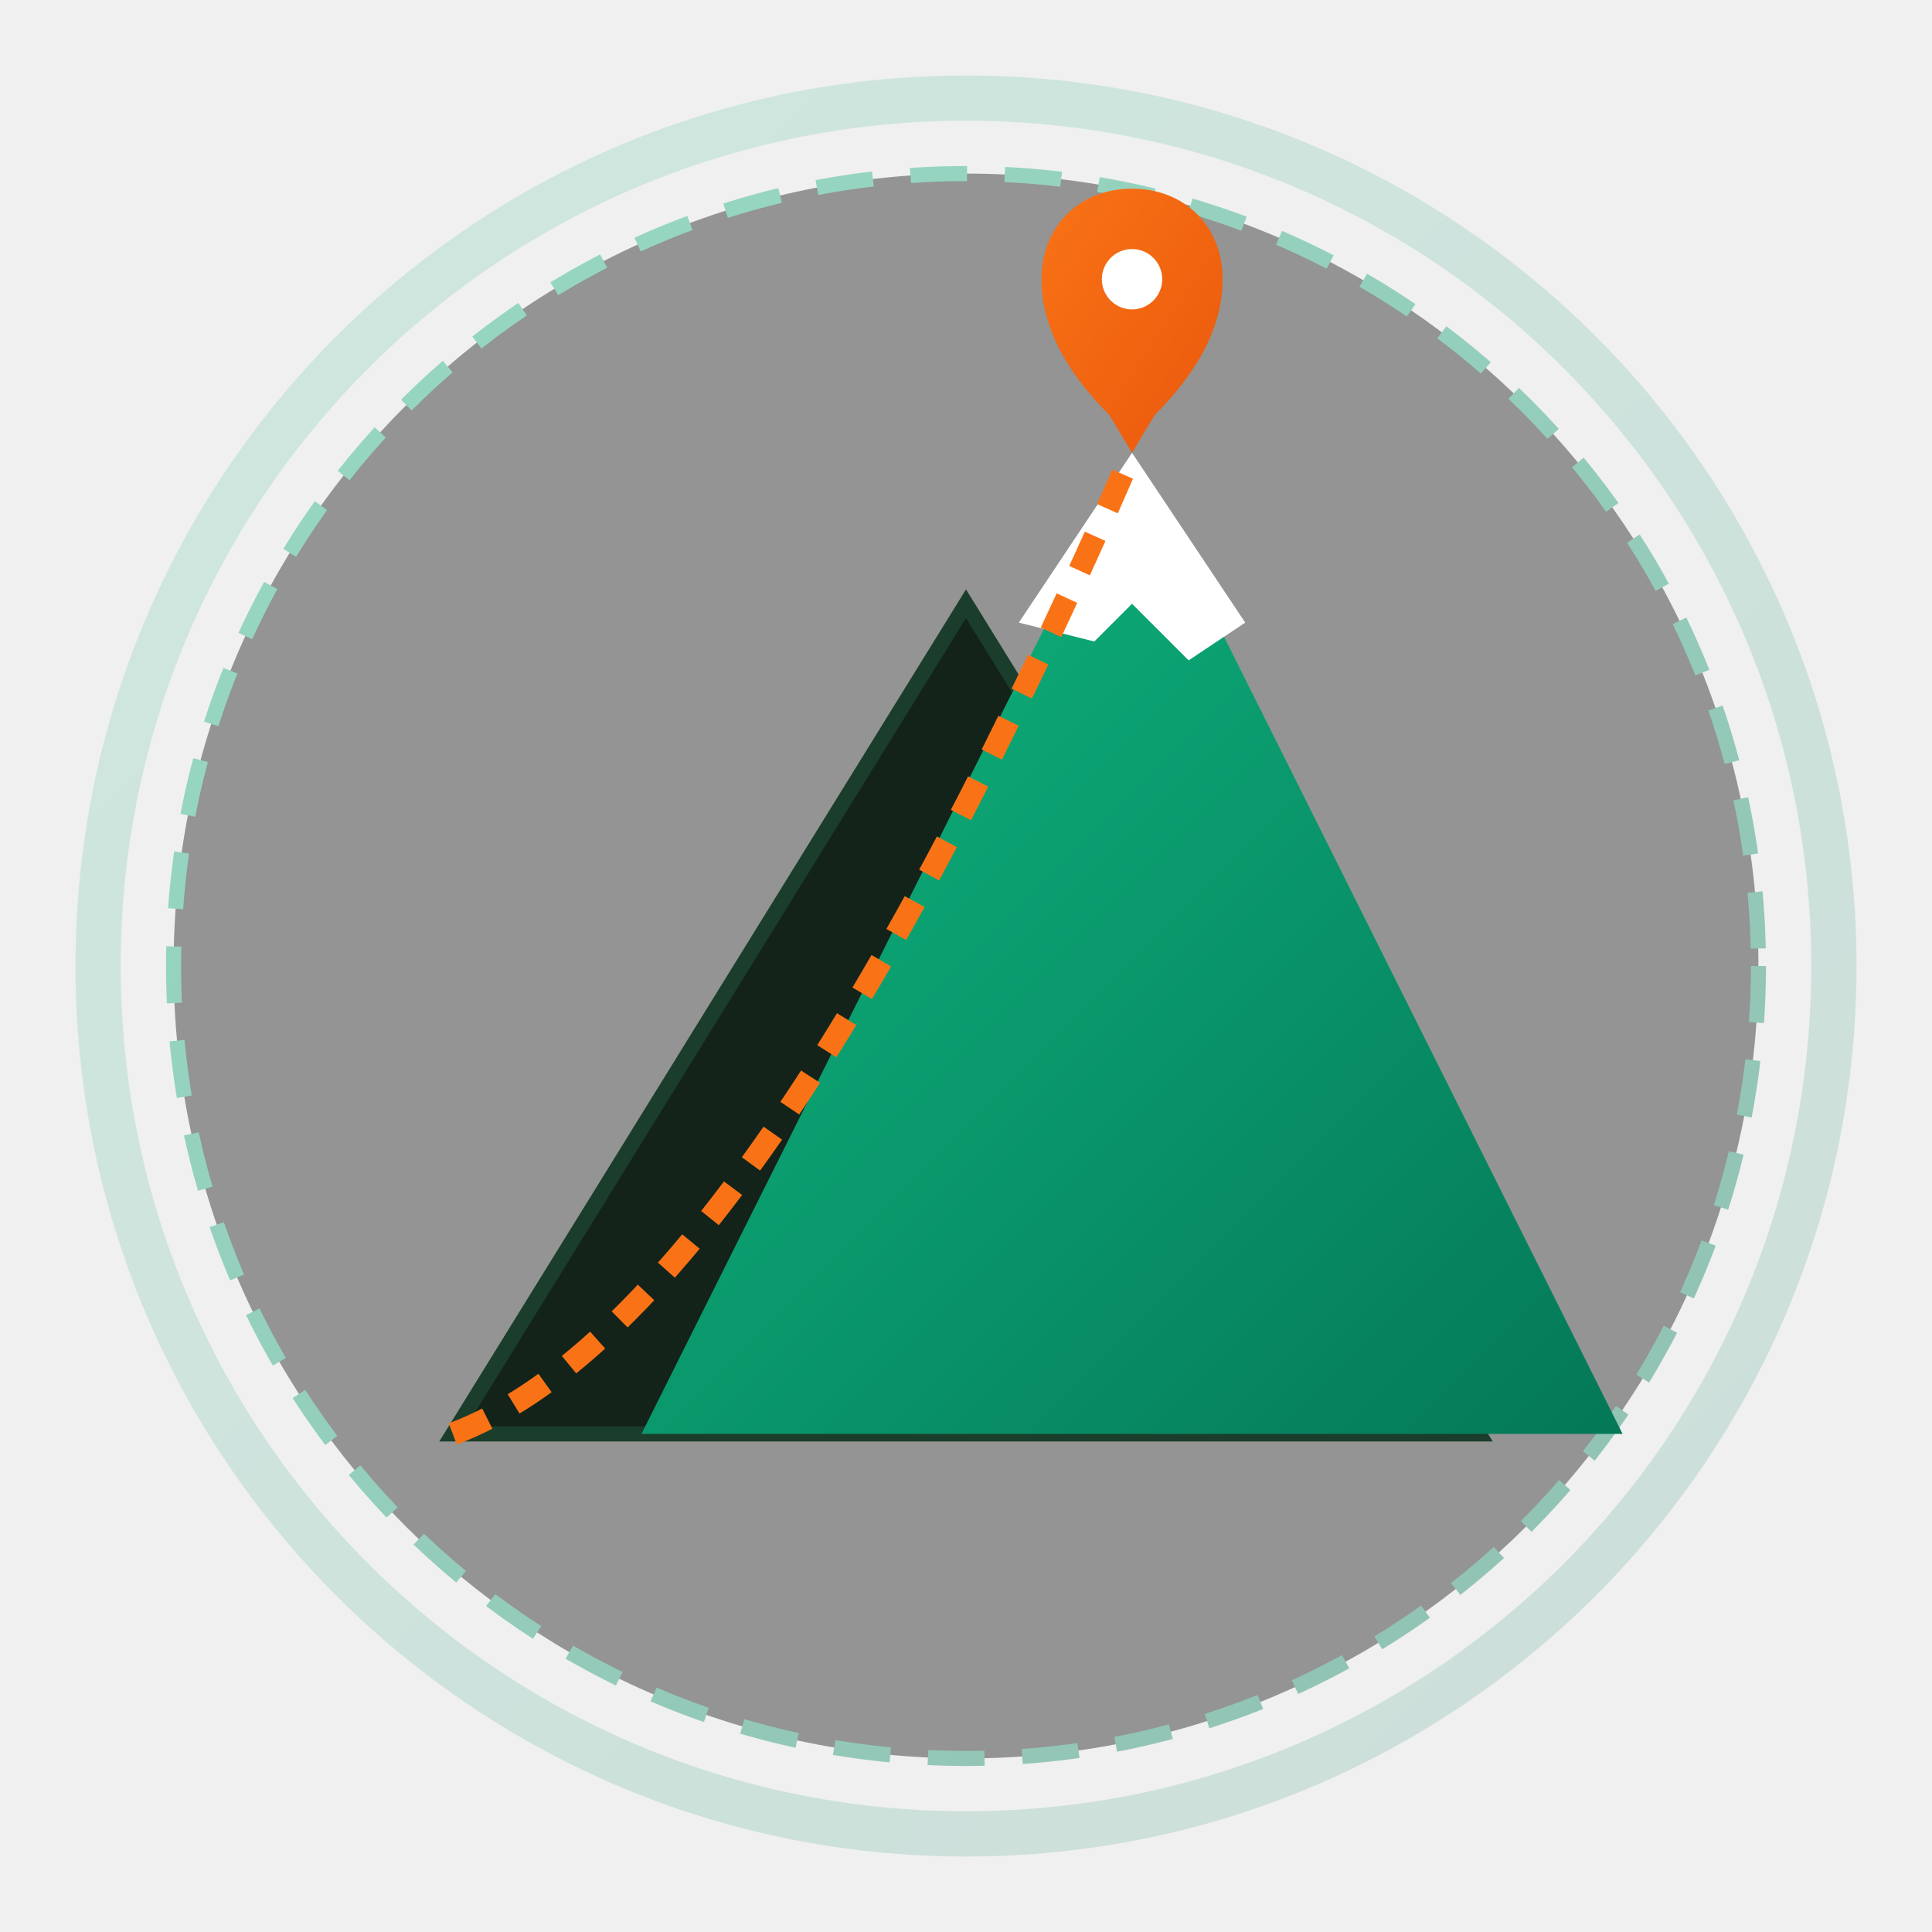
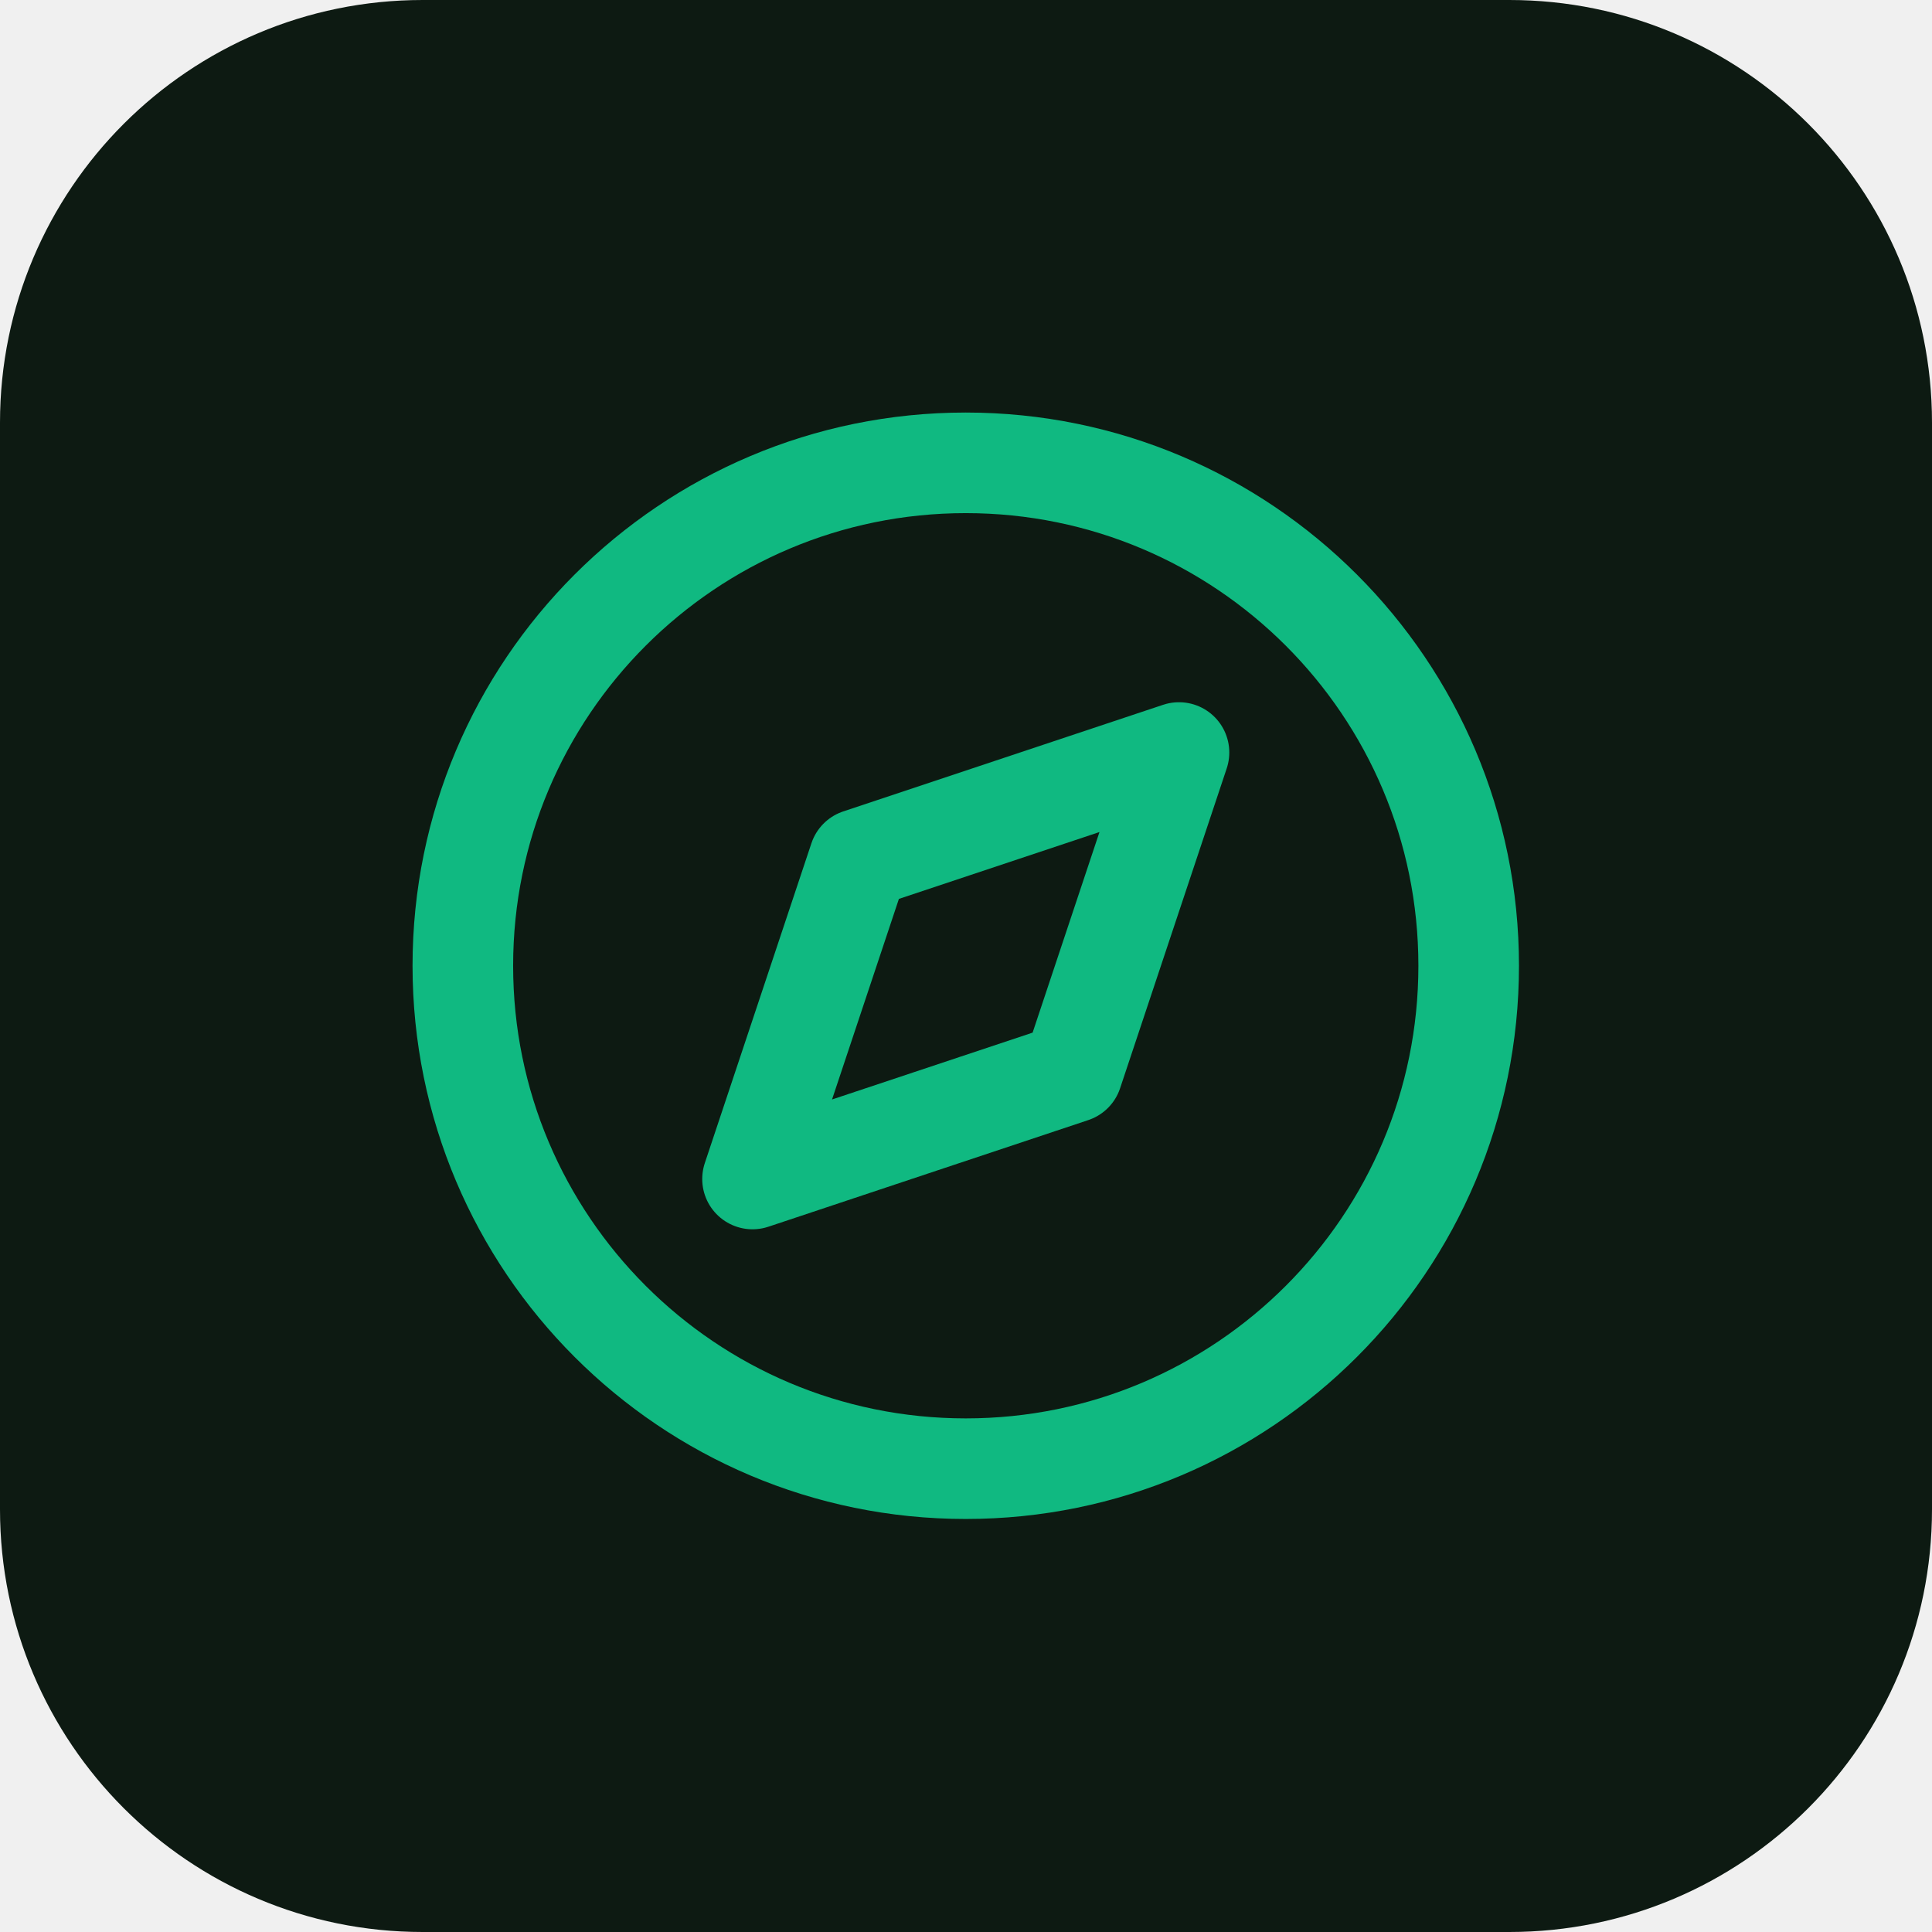
- <svg xmlns="http://www.w3.org/2000/svg" viewBox="0 0 512 512" width="100%" height="100%">
-   <defs>
-     <linearGradient id="emeraldGrad" x1="0%" y1="0%" x2="100%" y2="100%">
-       <stop offset="0%" stop-color="#10b981" />
-       <stop offset="100%" stop-color="#047857" />
-     </linearGradient>
-     <linearGradient id="orangeGrad" x1="0%" y1="0%" x2="100%" y2="100%">
-       <stop offset="0%" stop-color="#f97316" />
-       <stop offset="100%" stop-color="#ea580c" />
-     </linearGradient>
-   </defs>
-   <circle cx="256" cy="256" r="230" fill="none" stroke="url(#emeraldGrad)" stroke-width="12" opacity="0.15" />
-   <circle cx="256" cy="256" r="210" fill="#070a08" stroke="url(#emeraldGrad)" stroke-width="4" stroke-dasharray="15 10" opacity="0.4" />
-   <polygon points="120,380 392,380 256,160" fill="#13231a" stroke="#1b3d2b" stroke-width="4" />
-   <polygon points="170,380 430,380 300,120" fill="url(#emeraldGrad)" />
-   <polygon points="300,120 270,165 290,170 300,160 315,175 330,165" fill="#ffffff" />
-   <path d="M120 380 Q 200 350 300 120" fill="none" stroke="#f97316" stroke-width="6" stroke-dasharray="10 8" />
-   <g transform="translate(294, 110) scale(1)">
-     <path d="M 0,0 C -12,-12 -18,-24 -18,-36 C -18,-50 -8,-60 6,-60 C 20,-60 30,-50 30,-36 C 30,-24 24,-12 12,0 L 6,10 Z" fill="url(#orangeGrad)" />
-     <circle cx="6" cy="-36" r="8" fill="#ffffff" />
+ <svg xmlns="http://www.w3.org/2000/svg" viewBox="0 0 32 32">
+   <rect width="32" height="32" rx="7" fill="#0d1a12" />
+   <g transform="translate(6,6) scale(0.833)">
+     <circle cx="12" cy="12" r="10" fill="none" stroke="#10b981" stroke-width="2" stroke-linecap="round" stroke-linejoin="round" />
+     <polygon points="16.24 7.76 14.12 14.12 7.76 16.24 9.88 9.88 16.24 7.76" fill="none" stroke="#10b981" stroke-width="2" stroke-linecap="round" stroke-linejoin="round" />
  </g>
</svg>
